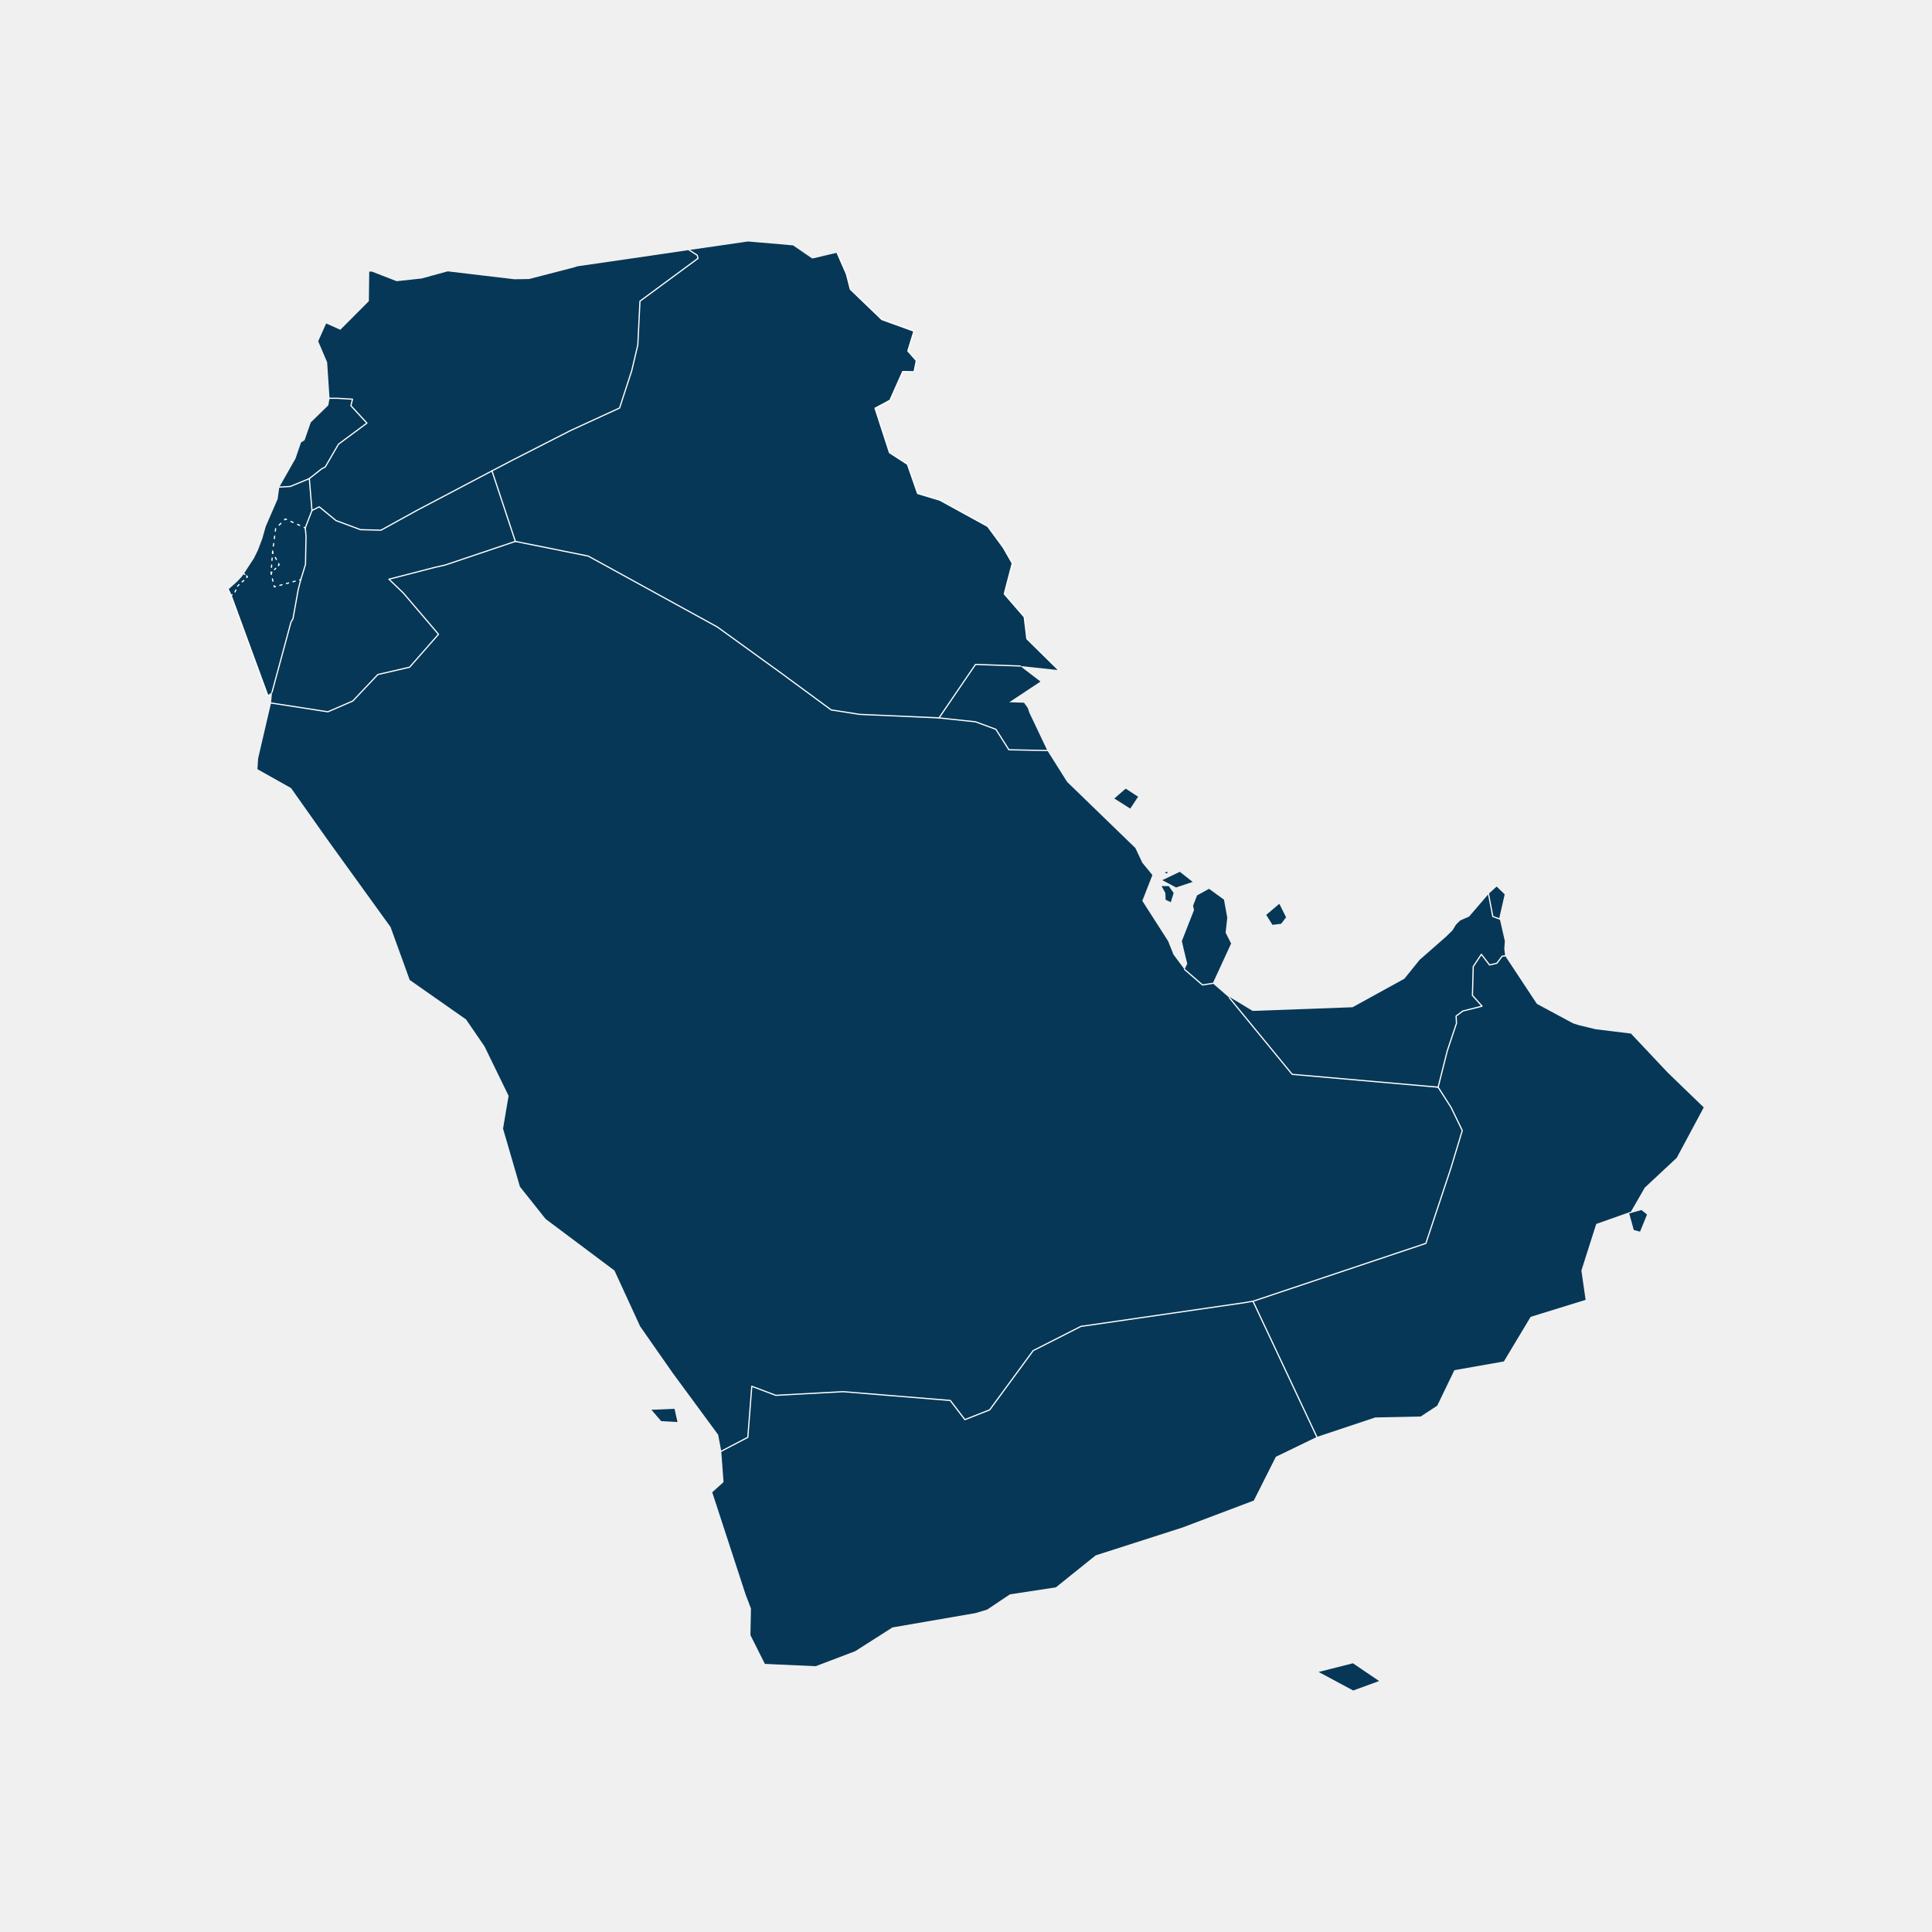
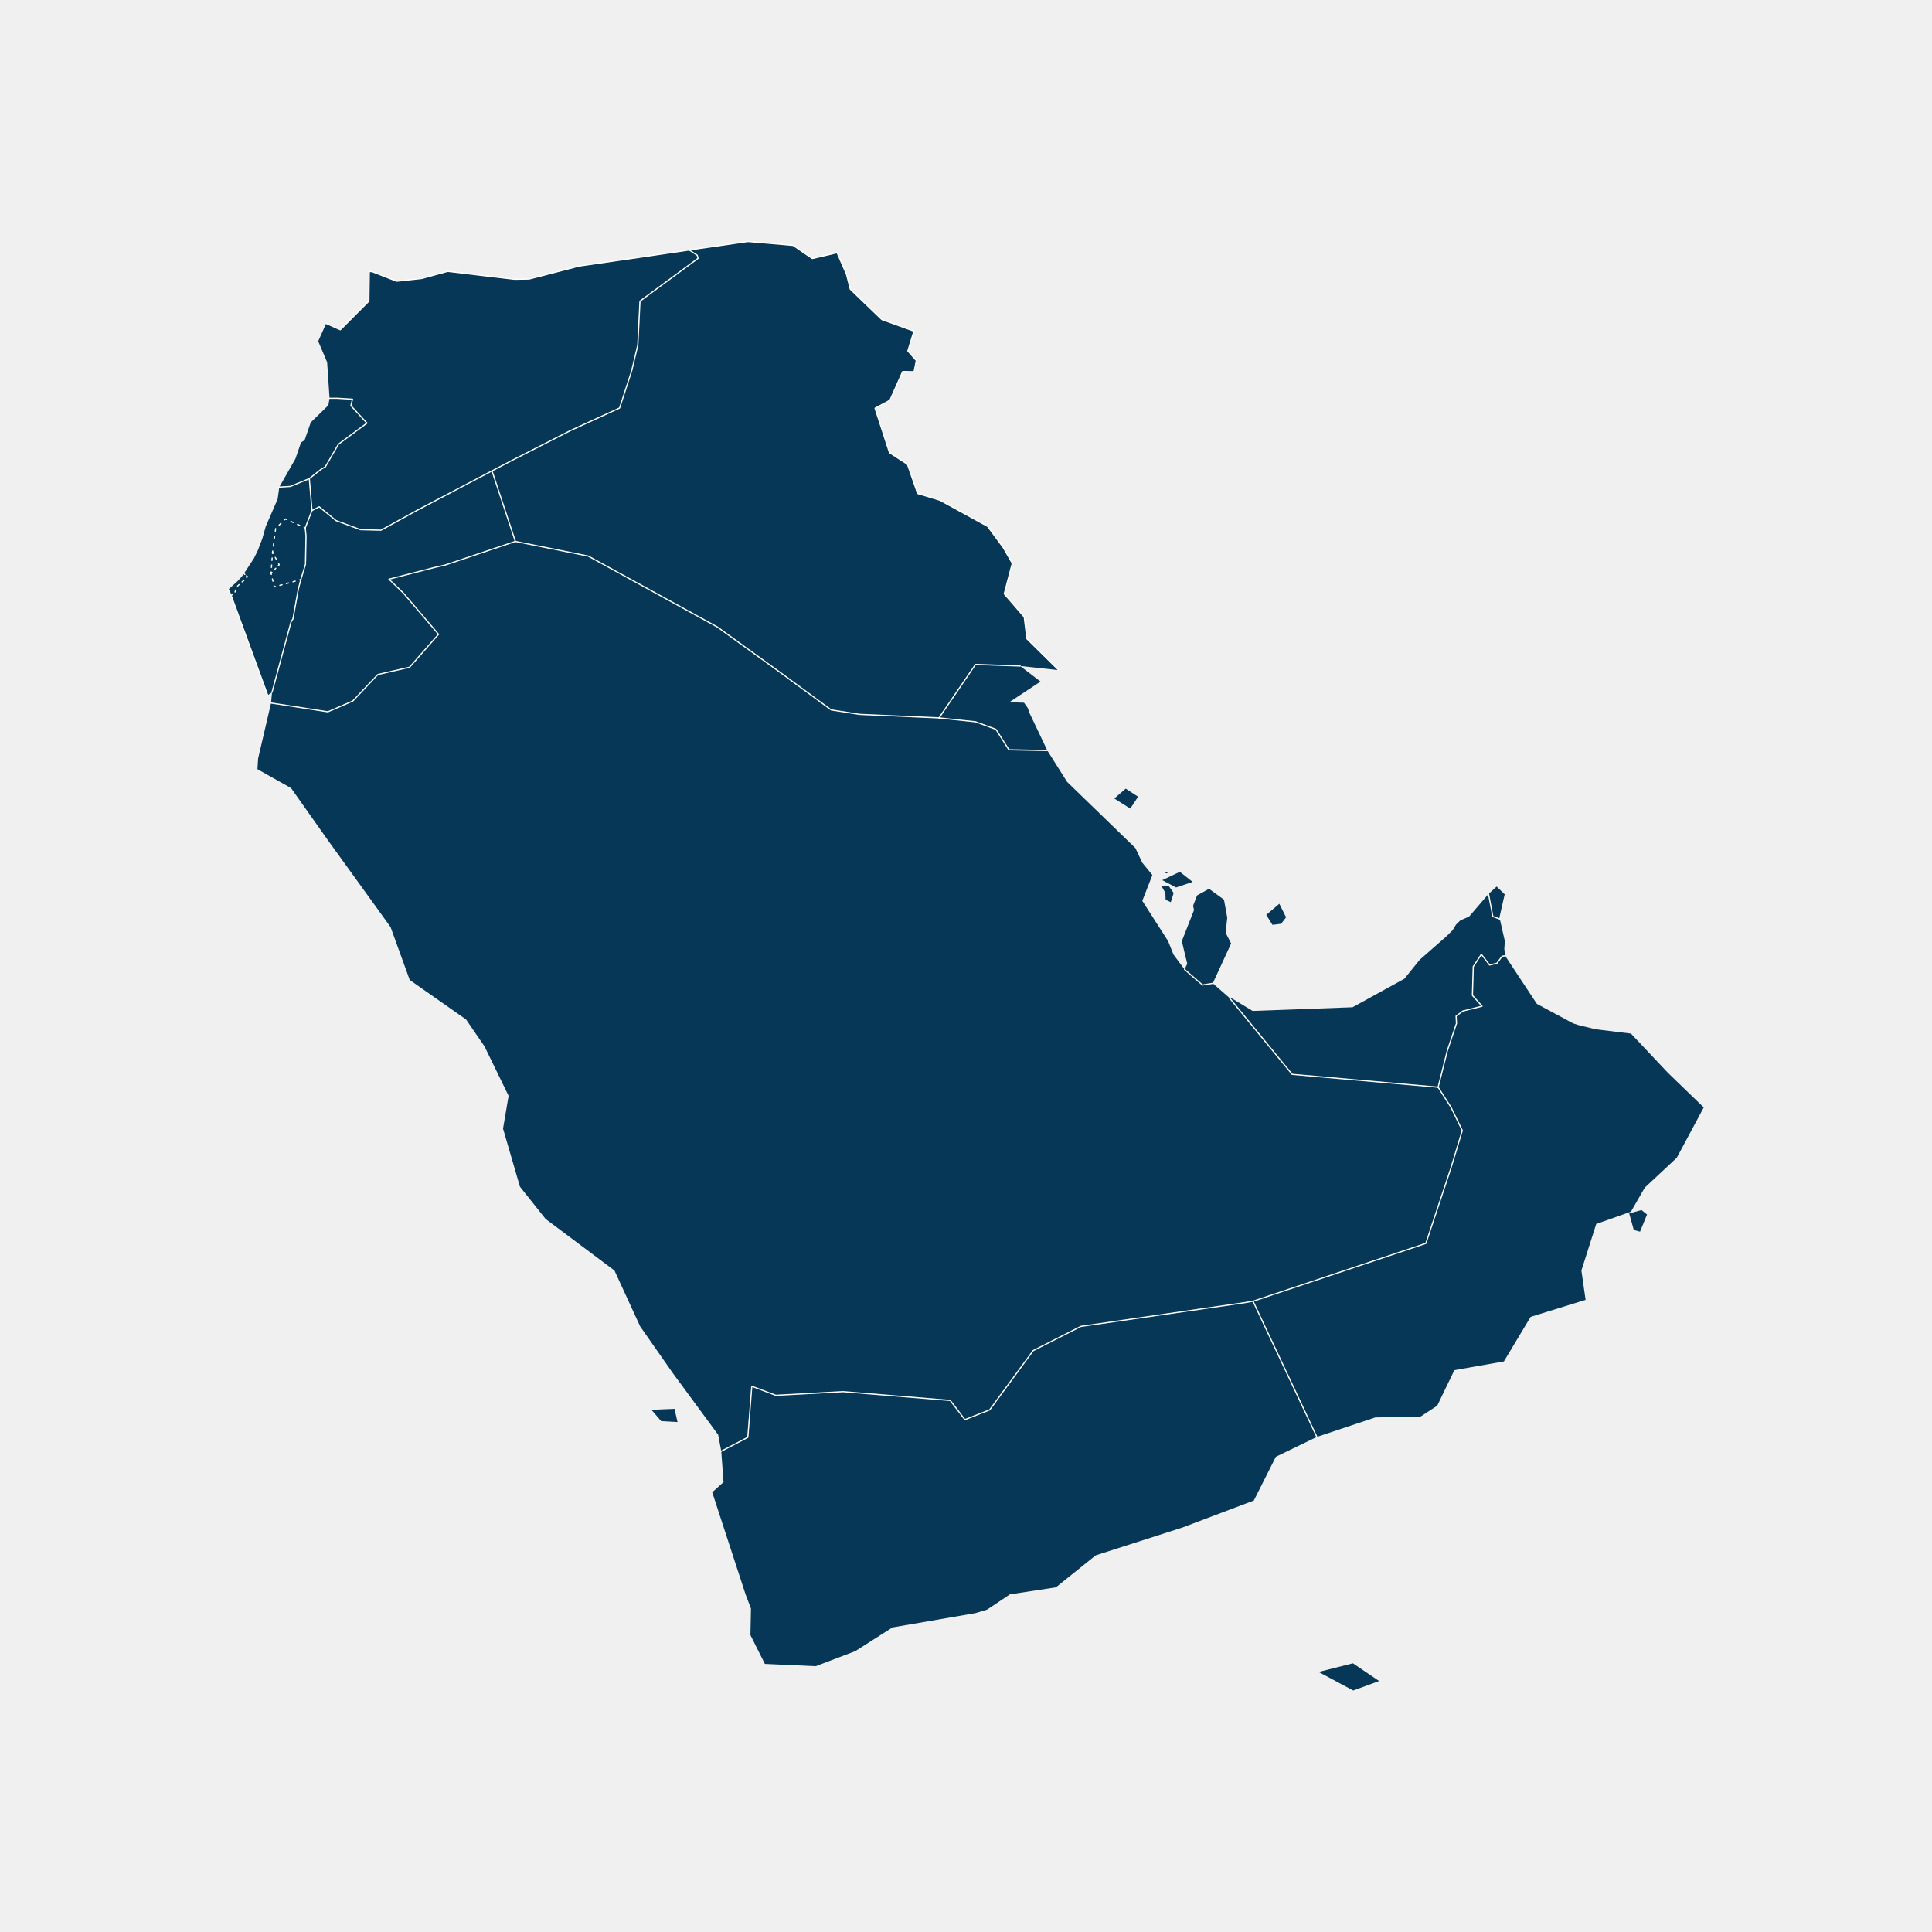
<svg xmlns="http://www.w3.org/2000/svg" id="Layer_1" version="1.1" viewBox="0 0 400 400">
  <defs>
    <style>
      .st0 {
        stroke-dasharray: .48 .96;
      }

-       .st0, .st1, .st2, .st3, .st4, .st5, .st6, .st7, .st8 {
+       .st0, .st1, .st2, .st3, .st4, .st5, .st6, .st7, .Graphic_x0020_Style_x0020_3 {
        fill: none;
        stroke: #fff;
        stroke-linecap: round;
        stroke-linejoin: round;
        stroke-width: .25px;
      }

      .st1 {
+         stroke-dasharray: .52 1.04;
+       }
+ 
+       .st2 {
        stroke-dasharray: .48 .97;
      }

-       .st2 {
-         stroke-dasharray: .52 1.04;
+       .st8 {
+         fill: #063756;
      }

      .st3 {
-         stroke-dasharray: .44 .87;
+         stroke-dasharray: .5 1;
      }

      .st4 {
        stroke-dasharray: .49 .98;
      }

      .st5 {
        stroke-dasharray: .39 .77;
      }

-       .st9 {
-         fill: #063756;
-       }
- 
      .st6 {
-         stroke-dasharray: .5 1;
+         stroke-dasharray: .47 .94;
      }

      .st7 {
-         stroke-dasharray: .47 .94;
+         stroke-dasharray: .44 .87;
      }
    </style>
  </defs>
  <g>
-     <polygon class="st9" points="273.01 346.16 280.17 350 285.53 348.04 280.11 344.37 273.01 346.16" />
-     <polygon class="st9" points="246.93 182.59 244.27 180.5 240.64 182.23 243.49 183.74 246.93 182.59" />
-     <polygon class="st9" points="241.33 186.29 242.4 186.79 242.99 184.88 241.98 183.46 240.49 183.46 241.28 184.88 241.33 186.29" />
-     <polygon class="st9" points="241.78 180.67 241.56 180.47 241.17 180.67 241.53 180.83 241.78 180.67" />
-     <polygon class="st9" points="345.31 222.1 337.67 213.99 330.38 213.1 326.91 212.26 325.68 211.87 318.19 207.84 311.62 197.89 311.45 196.46 311.56 194.84 310.52 190.28 310.39 190.17 311.53 185.16 309.86 183.55 308.18 185.09 304.15 189.78 302.34 190.56 301.44 191.45 300.74 192.6 299.4 193.92 293.92 198.73 290.76 202.64 280.03 208.54 259.34 209.3 254.56 206.41 254.53 206.58 251.09 203.59 254.89 195.34 253.75 193.11 254.09 190 253.41 186.26 250.31 184.02 247.84 185.39 247.01 187.54 247.21 188.41 244.69 194.84 245.11 196.66 245.81 199.53 245.25 200.71 242.96 197.64 241.84 194.84 236.5 186.51 238.59 181.17 236.5 178.62 235.07 175.58 220.93 161.88 216.84 155.39 213.13 147.59 212.79 146.59 212.01 145.49 208.96 145.39 215.42 141.11 211.22 137.89 219.08 138.73 219.14 138.7 212.6 132.25 212.06 127.74 207.92 122.96 209.58 116.62 207.7 113.35 204.49 108.99 194.59 103.56 189.98 102.17 187.88 96.13 184.16 93.72 181.17 84.52 184.25 82.87 186.9 76.92 189.25 76.97 189.72 74.66 187.96 72.67 189.22 68.56 182.57 66.16 176.05 59.89 175.25 56.76 173.31 52.32 168.56 53.44 168.17 53.52 166.72 52.54 164.85 51.25 164.2 50.81 161.46 50.56 154.86 50 153.32 50.22 147.96 51 142.68 51.76 137.62 52.51 136.11 52.73 134.77 52.93 119.53 55.14 118.94 55.34 109.55 57.77 106.53 57.82 99.91 57.04 92.69 56.18 87.3 57.66 82.12 58.22 77 56.23 76.45 56.23 76.37 62.35 70.46 68.28 67.53 66.97 65.88 70.65 67.73 74.99 68.23 82.46 67.98 83.91 64.34 87.46 63.06 91.15 62.33 91.6 61.18 94.95 57.83 100.84 57.83 100.84 57.48 103.33 55.02 109 54.31 111.52 53.4 113.91 52.58 115.58 50.49 118.78 50.07 119.36 49.14 120.37 48.34 121.09 47.55 121.8 47.44 121.91 47.26 122.04 47.34 122.2 47.84 123.26 55.13 143.11 55.42 143.95 56.32 143.32 58.97 133.52 56.32 143.32 56.12 145.55 53.44 157.04 53.3 159.25 60.26 163.16 67.89 173.96 80.86 191.93 84.83 202.89 96.49 211.06 100.32 216.65 105.3 226.88 104.15 233.67 107.65 245.69 112.96 252.37 127.22 263.05 132.53 274.6 139.24 284.21 148.69 297.05 149.33 300.46 149.8 306.86 147.46 308.96 154.36 330.09 155.48 333.03 155.37 338.53 158.36 344.49 168.87 344.97 177.06 341.86 184.78 336.94 201.94 333.98 204.37 333.25 209.1 330.09 218.61 328.64 226.85 322.02 244.8 316.26 259.59 310.67 264.15 301.61 272.64 297.5 284.72 293.47 294.14 293.27 297.56 291.03 301.11 283.68 311.36 281.87 316.9 272.64 328.28 269.12 327.41 263.05 330.48 253.41 337.67 250.86 340.53 245.89 347.15 239.71 352.74 229.28 345.31 222.1" />
-     <polygon class="st9" points="337.31 251.23 338.26 254.66 339.55 255 341 251.45 339.85 250.53 337.31 251.23" />
-     <polygon class="st9" points="265.24 191.26 266.27 189.92 264.87 187.12 262.16 189.42 263.45 191.48 265.24 191.26" />
-     <polygon class="st9" points="235.63 164.95 233.06 163.28 230.71 165.32 234.01 167.41 235.63 164.95" />
-     <polygon class="st9" points="134.87 291.88 136.89 294.23 140.27 294.42 139.65 291.68 134.87 291.88" />
+     <polygon class="st8" points="273.01 346.16 280.17 350 285.53 348.04 280.11 344.37 273.01 346.16" />
+     <polygon class="st8" points="246.93 182.59 244.27 180.5 240.64 182.23 243.49 183.74 246.93 182.59" />
+     <polygon class="st8" points="241.33 186.29 242.4 186.79 242.99 184.88 241.98 183.46 240.49 183.46 241.28 184.88 241.33 186.29" />
+     <polygon class="st8" points="241.78 180.67 241.56 180.47 241.17 180.67 241.53 180.83 241.78 180.67" />
+     <polygon class="st8" points="345.31 222.1 337.67 213.99 330.38 213.1 326.91 212.26 325.68 211.87 318.19 207.84 311.62 197.89 311.45 196.46 311.56 194.84 310.52 190.28 310.39 190.17 311.53 185.16 309.86 183.55 308.18 185.09 304.15 189.78 302.34 190.56 301.44 191.45 300.74 192.6 299.4 193.92 293.92 198.73 290.76 202.64 280.03 208.54 259.34 209.3 254.56 206.41 254.53 206.58 251.09 203.59 254.89 195.34 253.75 193.11 254.09 190 253.41 186.26 250.31 184.02 247.84 185.39 247.01 187.54 247.21 188.41 244.69 194.84 245.11 196.66 245.81 199.53 245.25 200.71 242.96 197.64 241.84 194.84 236.5 186.51 238.59 181.17 236.5 178.62 235.07 175.58 220.93 161.88 216.84 155.39 213.13 147.59 212.79 146.59 212.01 145.49 208.96 145.39 215.42 141.11 211.22 137.89 219.08 138.73 219.14 138.7 212.6 132.25 212.06 127.74 207.92 122.96 209.58 116.62 207.7 113.35 204.49 108.99 194.59 103.56 189.98 102.17 187.88 96.13 184.16 93.72 181.17 84.52 184.25 82.87 186.9 76.92 189.25 76.97 189.72 74.66 187.96 72.67 189.22 68.56 182.57 66.16 176.05 59.89 175.25 56.76 173.31 52.32 168.56 53.44 168.17 53.52 166.72 52.54 164.85 51.25 164.2 50.81 161.46 50.56 154.86 50 153.32 50.22 147.96 51 142.68 51.76 137.62 52.51 136.11 52.73 134.77 52.93 119.53 55.14 118.94 55.34 109.55 57.77 106.53 57.82 99.91 57.04 92.69 56.18 87.3 57.66 82.12 58.22 77 56.23 76.45 56.23 76.37 62.35 70.46 68.28 67.53 66.97 65.88 70.65 67.73 74.99 68.23 82.46 67.98 83.91 64.34 87.46 63.06 91.15 62.33 91.6 61.18 94.95 57.83 100.84 57.83 100.84 57.48 103.33 55.02 109 54.31 111.52 53.4 113.91 52.58 115.58 50.49 118.78 50.07 119.36 49.14 120.37 48.34 121.09 47.55 121.8 47.44 121.91 47.26 122.04 47.34 122.2 47.84 123.26 55.13 143.11 55.42 143.95 56.32 143.32 58.97 133.52 56.32 143.32 56.12 145.55 53.44 157.04 53.3 159.25 60.26 163.16 67.89 173.96 80.86 191.93 84.83 202.89 96.49 211.06 100.32 216.65 105.3 226.88 104.15 233.67 107.65 245.69 112.96 252.37 127.22 263.05 132.53 274.6 139.24 284.21 148.69 297.05 149.33 300.46 149.8 306.86 147.46 308.96 154.36 330.09 155.48 333.03 155.37 338.53 158.36 344.49 168.87 344.97 177.06 341.86 184.78 336.94 201.94 333.98 204.37 333.25 209.1 330.09 218.61 328.64 226.85 322.02 244.8 316.26 259.59 310.67 264.15 301.61 272.64 297.5 284.72 293.47 294.14 293.27 297.56 291.03 301.11 283.68 311.36 281.87 316.9 272.64 328.28 269.12 327.41 263.05 330.48 253.41 337.67 250.86 340.53 245.89 347.15 239.71 352.74 229.28 345.31 222.1" />
+     <polygon class="st8" points="337.31 251.23 338.26 254.66 339.55 255 341 251.45 339.85 250.53 337.31 251.23" />
+     <polygon class="st8" points="265.24 191.26 266.27 189.92 264.87 187.12 262.16 189.42 263.45 191.48 265.24 191.26" />
+     <polygon class="st8" points="235.63 164.95 233.06 163.28 230.71 165.32 234.01 167.41 235.63 164.95" />
+     <polygon class="st8" points="134.87 291.88 136.89 294.23 140.27 294.42 139.65 291.68 134.87 291.88" />
  </g>
  <g>
-     <polyline class="st8" points="311.62 197.89 311 197.97 309.91 199.43 308.4 199.79 306.7 197.58 305.02 200.12 304.85 206.08 306.84 208.32 302.87 209.32 301.47 210.36 301.55 211.87 299.65 217.54 297.75 225.09" />
-     <polyline class="st8" points="308.18 185.09 309.07 189.75 310.52 190.28" />
-     <line class="st8" x1="47.26" y1="122.04" x2="47.85" y2="123.27" />
-     <polyline class="st8" points="62.28 120 63.25 116.84 63.36 111 63.2 109.29" />
-     <polyline class="st8" points="297.75 225.09 267.53 222.43 254.53 206.58" />
-     <polyline class="st8" points="194.43 148.63 177.96 147.9 172.09 146.98 161.74 139.37 148.52 129.81 121.79 115.13 106.7 112.09" />
-     <polyline class="st8" points="106.7 112.09 92.18 116.98 89.98 117.48 80.53 119.92 83.5 122.77 90.79 131.32 84.8 138.14 78.23 139.65 73.04 145.14 67.89 147.37 65.88 147.06 56.12 145.55" />
-     <polyline class="st8" points="216.84 155.39 208.88 155.23 206.19 151 201.97 149.44 197.27 148.94 194.43 148.63" />
-     <polyline class="st8" points="259.42 269.4 259.45 269.4 278.43 263.05 295.21 257.43 300.38 241.89 302.75 234.06 300.43 229.28 297.75 225.09" />
-     <polyline class="st8" points="251.09 203.59 248.97 203.93 245.25 200.71" />
-     <polyline class="st8" points="101.86 97.49 105.91 95.37 113.02 91.74 118.18 89.11 128.28 84.47 130.79 76.75 132.05 71.44 132.5 62.35 144.52 53.49 144.36 52.85 142.68 51.76" />
-     <line class="st8" x1="64.04" y1="99.09" x2="64.59" y2="105.69" />
-     <polyline class="st8" points="64.59 105.69 66.1 104.93 69.57 107.78 74.63 109.66 78.88 109.77 86.34 105.66 101.86 97.49" />
-     <polyline class="st8" points="68.23 82.46 69.88 82.46 72.98 82.65 72.65 84 75.97 87.6 70.08 91.96 67.34 96.68 66.58 97.08 64.04 99.09" />
-     <polyline class="st8" points="173.31 52.32 175.25 56.76 176.05 59.89 182.57 66.16 189.22 68.56 187.96 72.67 189.72 74.66 189.25 76.97 186.9 76.92 184.25 82.87 181.17 84.52 184.16 93.72 187.88 96.13 189.98 102.17 194.59 103.56 204.49 108.99 207.7 113.35 209.58 116.62 207.92 122.96 212.06 127.74 212.6 132.25 219.14 138.7" />
-     <polyline class="st8" points="47.85 123.27 55.12 143.12 55.43 143.96" />
-     <line class="st8" x1="106.7" y1="112.09" x2="101.86" y2="97.49" />
-     <polyline class="st8" points="62.28 120 61.75 122.04 60.65 128.14 60.26 128.75 56.32 143.32" />
-     <line class="st8" x1="64.59" y1="105.69" x2="63.2" y2="109.29" />
-     <polyline class="st8" points="211.22 137.89 201.97 137.56 194.59 148.38 194.43 148.63" />
-     <polyline class="st8" points="57.83 100.85 60.12 100.71 64.04 99.09" />
    <g>
      <g>
-         <line class="st8" x1="47.85" y1="123.27" x2="48.06" y2="123.14" />
-         <polyline class="st3" points="48.66 122.55 49.11 121.43 49.75 120.78 50.8 119.92" />
-         <polyline class="st8" points="51.08 119.58 51.23 119.39 51.04 119.22" />
-         <line class="st8" x1="50.69" y1="118.93" x2="50.5" y2="118.77" />
+         <line class="Graphic_x0020_Style_x0020_3" x1="47.85" y1="123.27" x2="48.06" y2="123.14" />
+         <polyline class="st7" points="48.66 122.55 49.11 121.43 49.75 120.78 50.8 119.92" />
+         <polyline class="Graphic_x0020_Style_x0020_3" points="51.08 119.58 51.23 119.39 51.04 119.22" />
+         <line class="Graphic_x0020_Style_x0020_3" x1="50.69" y1="118.93" x2="50.5" y2="118.77" />
      </g>
      <g>
-         <line class="st8" x1="56.12" y1="118.68" x2="56.18" y2="118.93" />
+         <line class="Graphic_x0020_Style_x0020_3" x1="56.12" y1="118.68" x2="56.18" y2="118.93" />
        <line class="st0" x1="56.4" y1="119.86" x2="56.62" y2="120.8" />
-         <polyline class="st8" points="56.74 121.27 56.79 121.51 57.03 121.44" />
-         <line class="st7" x1="57.94" y1="121.19" x2="61.58" y2="120.19" />
-         <line class="st8" x1="62.03" y1="120.07" x2="62.28" y2="120" />
+         <polyline class="Graphic_x0020_Style_x0020_3" points="56.74 121.27 56.79 121.51 57.03 121.44" />
+         <line class="st6" x1="57.94" y1="121.19" x2="61.58" y2="120.19" />
+         <line class="Graphic_x0020_Style_x0020_3" x1="62.03" y1="120.07" x2="62.28" y2="120" />
      </g>
      <g>
-         <line class="st8" x1="63.2" y1="109.29" x2="62.97" y2="109.19" />
-         <line class="st6" x1="62.06" y1="108.78" x2="59.77" y2="107.76" />
-         <polyline class="st8" points="59.31 107.55 59.08 107.45 58.91 107.62" />
-         <polyline class="st2" points="58.17 108.35 57.07 109.43 56.53 113.56" />
-         <line class="st8" x1="56.46" y1="114.08" x2="56.43" y2="114.33" />
+         <line class="Graphic_x0020_Style_x0020_3" x1="63.2" y1="109.29" x2="62.97" y2="109.19" />
+         <line class="st3" x1="62.06" y1="108.78" x2="59.77" y2="107.76" />
+         <polyline class="Graphic_x0020_Style_x0020_3" points="59.31 107.55 59.08 107.45 58.91 107.62" />
+         <polyline class="st1" points="58.17 108.35 57.07 109.43 56.53 113.56" />
+         <line class="Graphic_x0020_Style_x0020_3" x1="56.46" y1="114.08" x2="56.43" y2="114.33" />
      </g>
      <g>
-         <line class="st8" x1="56.43" y1="114.33" x2="56.41" y2="114.57" />
-         <line class="st1" x1="56.34" y1="115.54" x2="56.17" y2="117.95" />
-         <line class="st8" x1="56.14" y1="118.43" x2="56.12" y2="118.68" />
+         <line class="Graphic_x0020_Style_x0020_3" x1="56.43" y1="114.33" x2="56.41" y2="114.57" />
+         <line class="st2" x1="56.34" y1="115.54" x2="56.17" y2="117.95" />
+         <line class="Graphic_x0020_Style_x0020_3" x1="56.14" y1="118.43" x2="56.12" y2="118.68" />
      </g>
      <g>
-         <line class="st8" x1="56.12" y1="118.68" x2="56.29" y2="118.5" />
+         <line class="Graphic_x0020_Style_x0020_3" x1="56.12" y1="118.68" x2="56.29" y2="118.5" />
        <line class="st5" x1="56.83" y1="117.94" x2="57.36" y2="117.38" />
-         <polyline class="st8" points="57.63 117.1 57.8 116.92 57.69 116.7" />
+         <polyline class="Graphic_x0020_Style_x0020_3" points="57.63 117.1 57.8 116.92 57.69 116.7" />
        <line class="st4" x1="57.23" y1="115.84" x2="56.77" y2="114.98" />
-         <line class="st8" x1="56.54" y1="114.55" x2="56.43" y2="114.33" />
+         <line class="Graphic_x0020_Style_x0020_3" x1="56.55" y1="114.55" x2="56.43" y2="114.33" />
      </g>
    </g>
-     <line class="st8" x1="272.64" y1="297.5" x2="259.42" y2="269.4" />
-     <polyline class="st8" points="259.42 269.4 257.64 269.71 223.78 274.62 213.91 279.63 204.9 291.9 199.77 293.92 196.74 289.95 174.57 288.13 160.62 288.89 155.65 287.01 154.83 297.58 149.33 300.46" />
+     <g>
+       <polyline class="Graphic_x0020_Style_x0020_3" points="311.62 197.89 311 197.97 309.91 199.43 308.4 199.79 306.7 197.58 305.02 200.12 304.85 206.08 306.84 208.32 302.87 209.32 301.47 210.36 301.55 211.87 299.65 217.54 297.75 225.09" />
+       <polyline class="Graphic_x0020_Style_x0020_3" points="308.18 185.09 309.07 189.75 310.52 190.28" />
+       <line class="Graphic_x0020_Style_x0020_3" x1="47.26" y1="122.04" x2="47.85" y2="123.27" />
+       <polyline class="Graphic_x0020_Style_x0020_3" points="62.28 120 63.25 116.84 63.36 111 63.2 109.29" />
+       <polyline class="Graphic_x0020_Style_x0020_3" points="297.75 225.09 267.53 222.43 254.53 206.58" />
+       <polyline class="Graphic_x0020_Style_x0020_3" points="194.43 148.63 177.96 147.9 172.09 146.98 161.74 139.37 148.52 129.81 121.79 115.13 106.7 112.09" />
+       <polyline class="Graphic_x0020_Style_x0020_3" points="106.7 112.09 92.18 116.98 89.98 117.48 80.53 119.92 83.5 122.77 90.79 131.32 84.8 138.14 78.23 139.65 73.04 145.14 67.89 147.37 65.88 147.06 56.12 145.55" />
+       <polyline class="Graphic_x0020_Style_x0020_3" points="216.84 155.39 208.88 155.23 206.19 151 201.97 149.44 197.27 148.94 194.43 148.63" />
+       <polyline class="Graphic_x0020_Style_x0020_3" points="259.42 269.4 259.45 269.4 278.43 263.05 295.21 257.43 300.38 241.89 302.75 234.06 300.43 229.28 297.75 225.09" />
+       <polyline class="Graphic_x0020_Style_x0020_3" points="251.09 203.59 248.97 203.93 245.25 200.71" />
+       <polyline class="Graphic_x0020_Style_x0020_3" points="101.86 97.49 105.91 95.37 113.02 91.74 118.18 89.11 128.28 84.47 130.79 76.75 132.05 71.44 132.5 62.35 144.52 53.49 144.36 52.85 142.68 51.76" />
+       <line class="Graphic_x0020_Style_x0020_3" x1="64.04" y1="99.09" x2="64.59" y2="105.69" />
+       <polyline class="Graphic_x0020_Style_x0020_3" points="64.59 105.69 66.1 104.93 69.57 107.78 74.63 109.66 78.88 109.77 86.34 105.66 101.86 97.49" />
+       <polyline class="Graphic_x0020_Style_x0020_3" points="68.23 82.46 69.88 82.46 72.98 82.65 72.65 83.99 75.97 87.6 70.08 91.96 67.34 96.68 66.58 97.08 64.04 99.09" />
+       <polyline class="Graphic_x0020_Style_x0020_3" points="173.31 52.32 175.25 56.76 176.05 59.89 182.57 66.16 189.22 68.56 187.96 72.67 189.72 74.66 189.25 76.97 186.9 76.92 184.25 82.87 181.17 84.52 184.16 93.72 187.88 96.13 189.98 102.17 194.59 103.56 204.49 108.99 207.7 113.35 209.58 116.62 207.92 122.96 212.06 127.74 212.6 132.25 219.14 138.7" />
+       <polyline class="Graphic_x0020_Style_x0020_3" points="47.85 123.27 55.12 143.12 55.43 143.96" />
+       <line class="Graphic_x0020_Style_x0020_3" x1="106.7" y1="112.09" x2="101.86" y2="97.49" />
+       <polyline class="Graphic_x0020_Style_x0020_3" points="62.28 120 61.75 122.04 60.65 128.14 60.26 128.75 56.32 143.32" />
+       <line class="Graphic_x0020_Style_x0020_3" x1="64.59" y1="105.69" x2="63.2" y2="109.29" />
+       <polyline class="Graphic_x0020_Style_x0020_3" points="211.22 137.89 201.97 137.56 194.59 148.38 194.43 148.63" />
+       <polyline class="Graphic_x0020_Style_x0020_3" points="57.83 100.85 60.12 100.71 64.04 99.09" />
+       <line class="Graphic_x0020_Style_x0020_3" x1="272.64" y1="297.5" x2="259.42" y2="269.4" />
+       <polyline class="Graphic_x0020_Style_x0020_3" points="259.42 269.4 257.64 269.71 223.78 274.62 213.91 279.63 204.9 291.9 199.77 293.92 196.74 289.95 174.57 288.13 160.62 288.89 155.65 287.01 154.83 297.58 149.33 300.46" />
+       <polyline class="Graphic_x0020_Style_x0020_3" points="142.68 51.76 147.96 51 153.32 50.22 154.86 50 161.46 50.56 164.2 50.81 164.85 51.25 166.72 52.54 168.17 53.52 168.56 53.44 173.31 52.32" />
+       <polyline class="Graphic_x0020_Style_x0020_3" points="67.53 66.97 70.46 68.28 76.37 62.35 76.45 56.23 77 56.23 82.12 58.22 87.3 57.66 92.69 56.18 99.91 57.04 106.53 57.82 109.55 57.77 118.94 55.34 119.53 55.14 134.77 52.93 136.11 52.73 137.62 52.51 142.68 51.76" />
+     </g>
  </g>
</svg>
